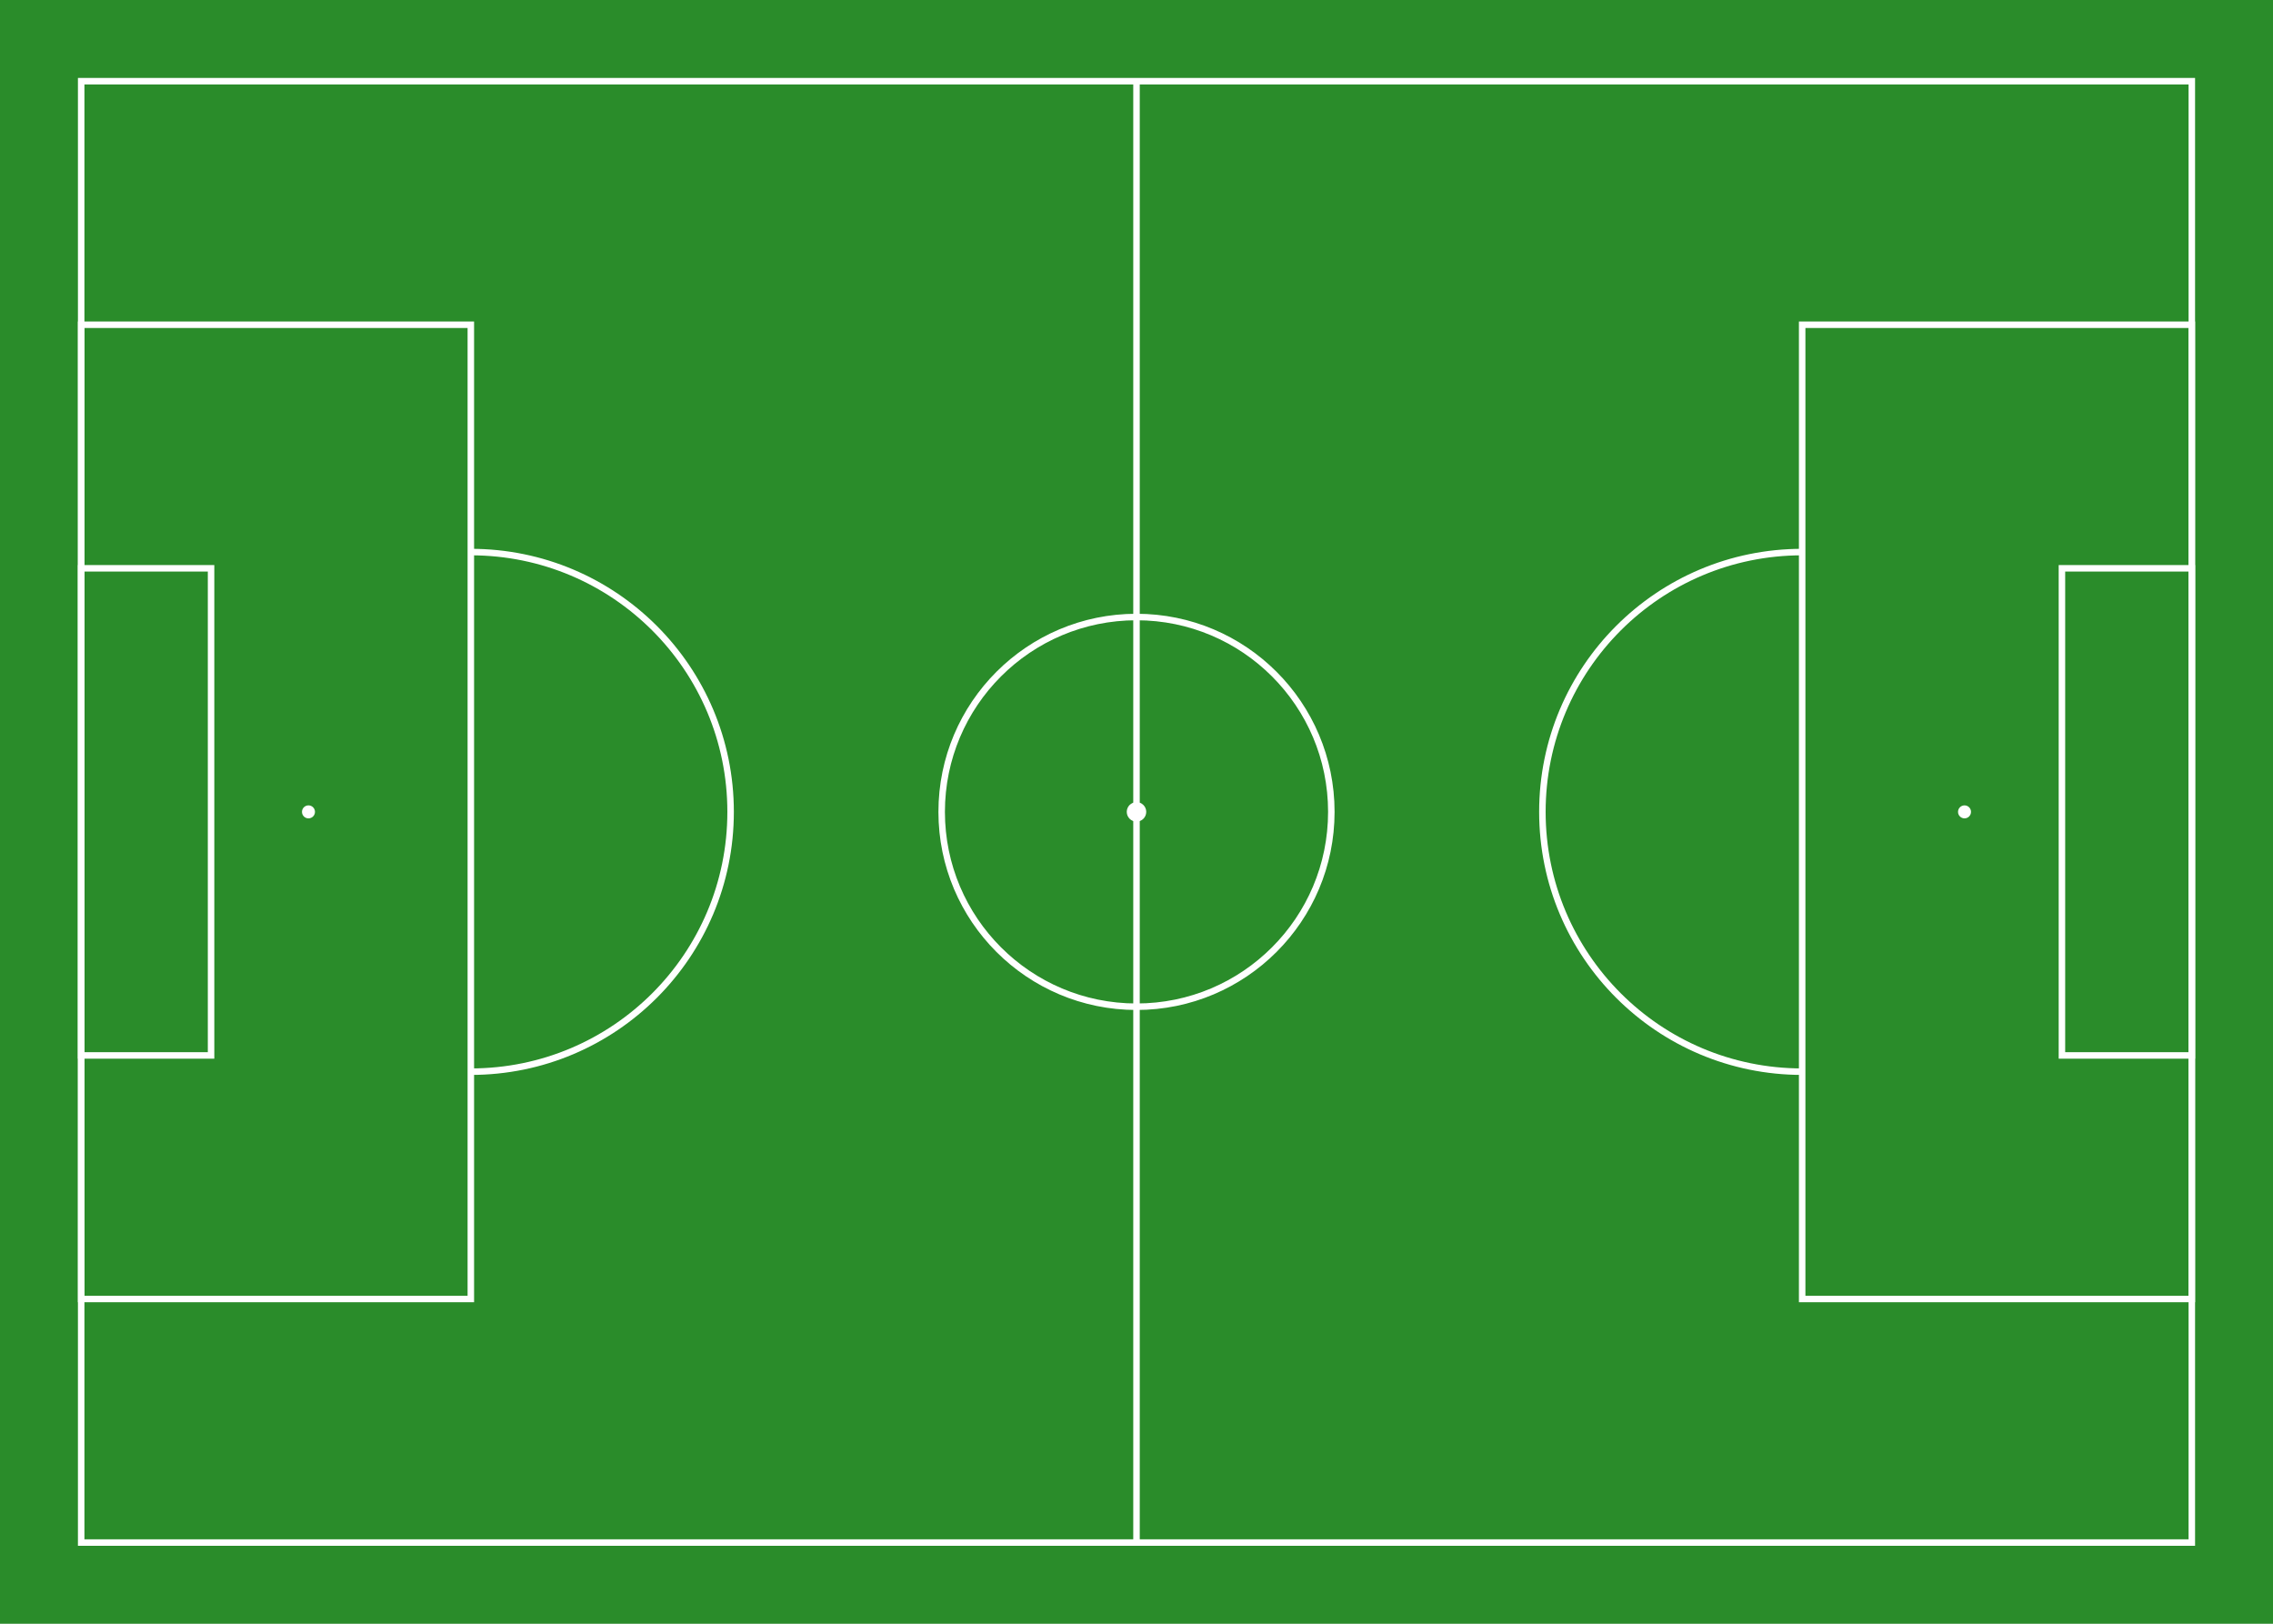
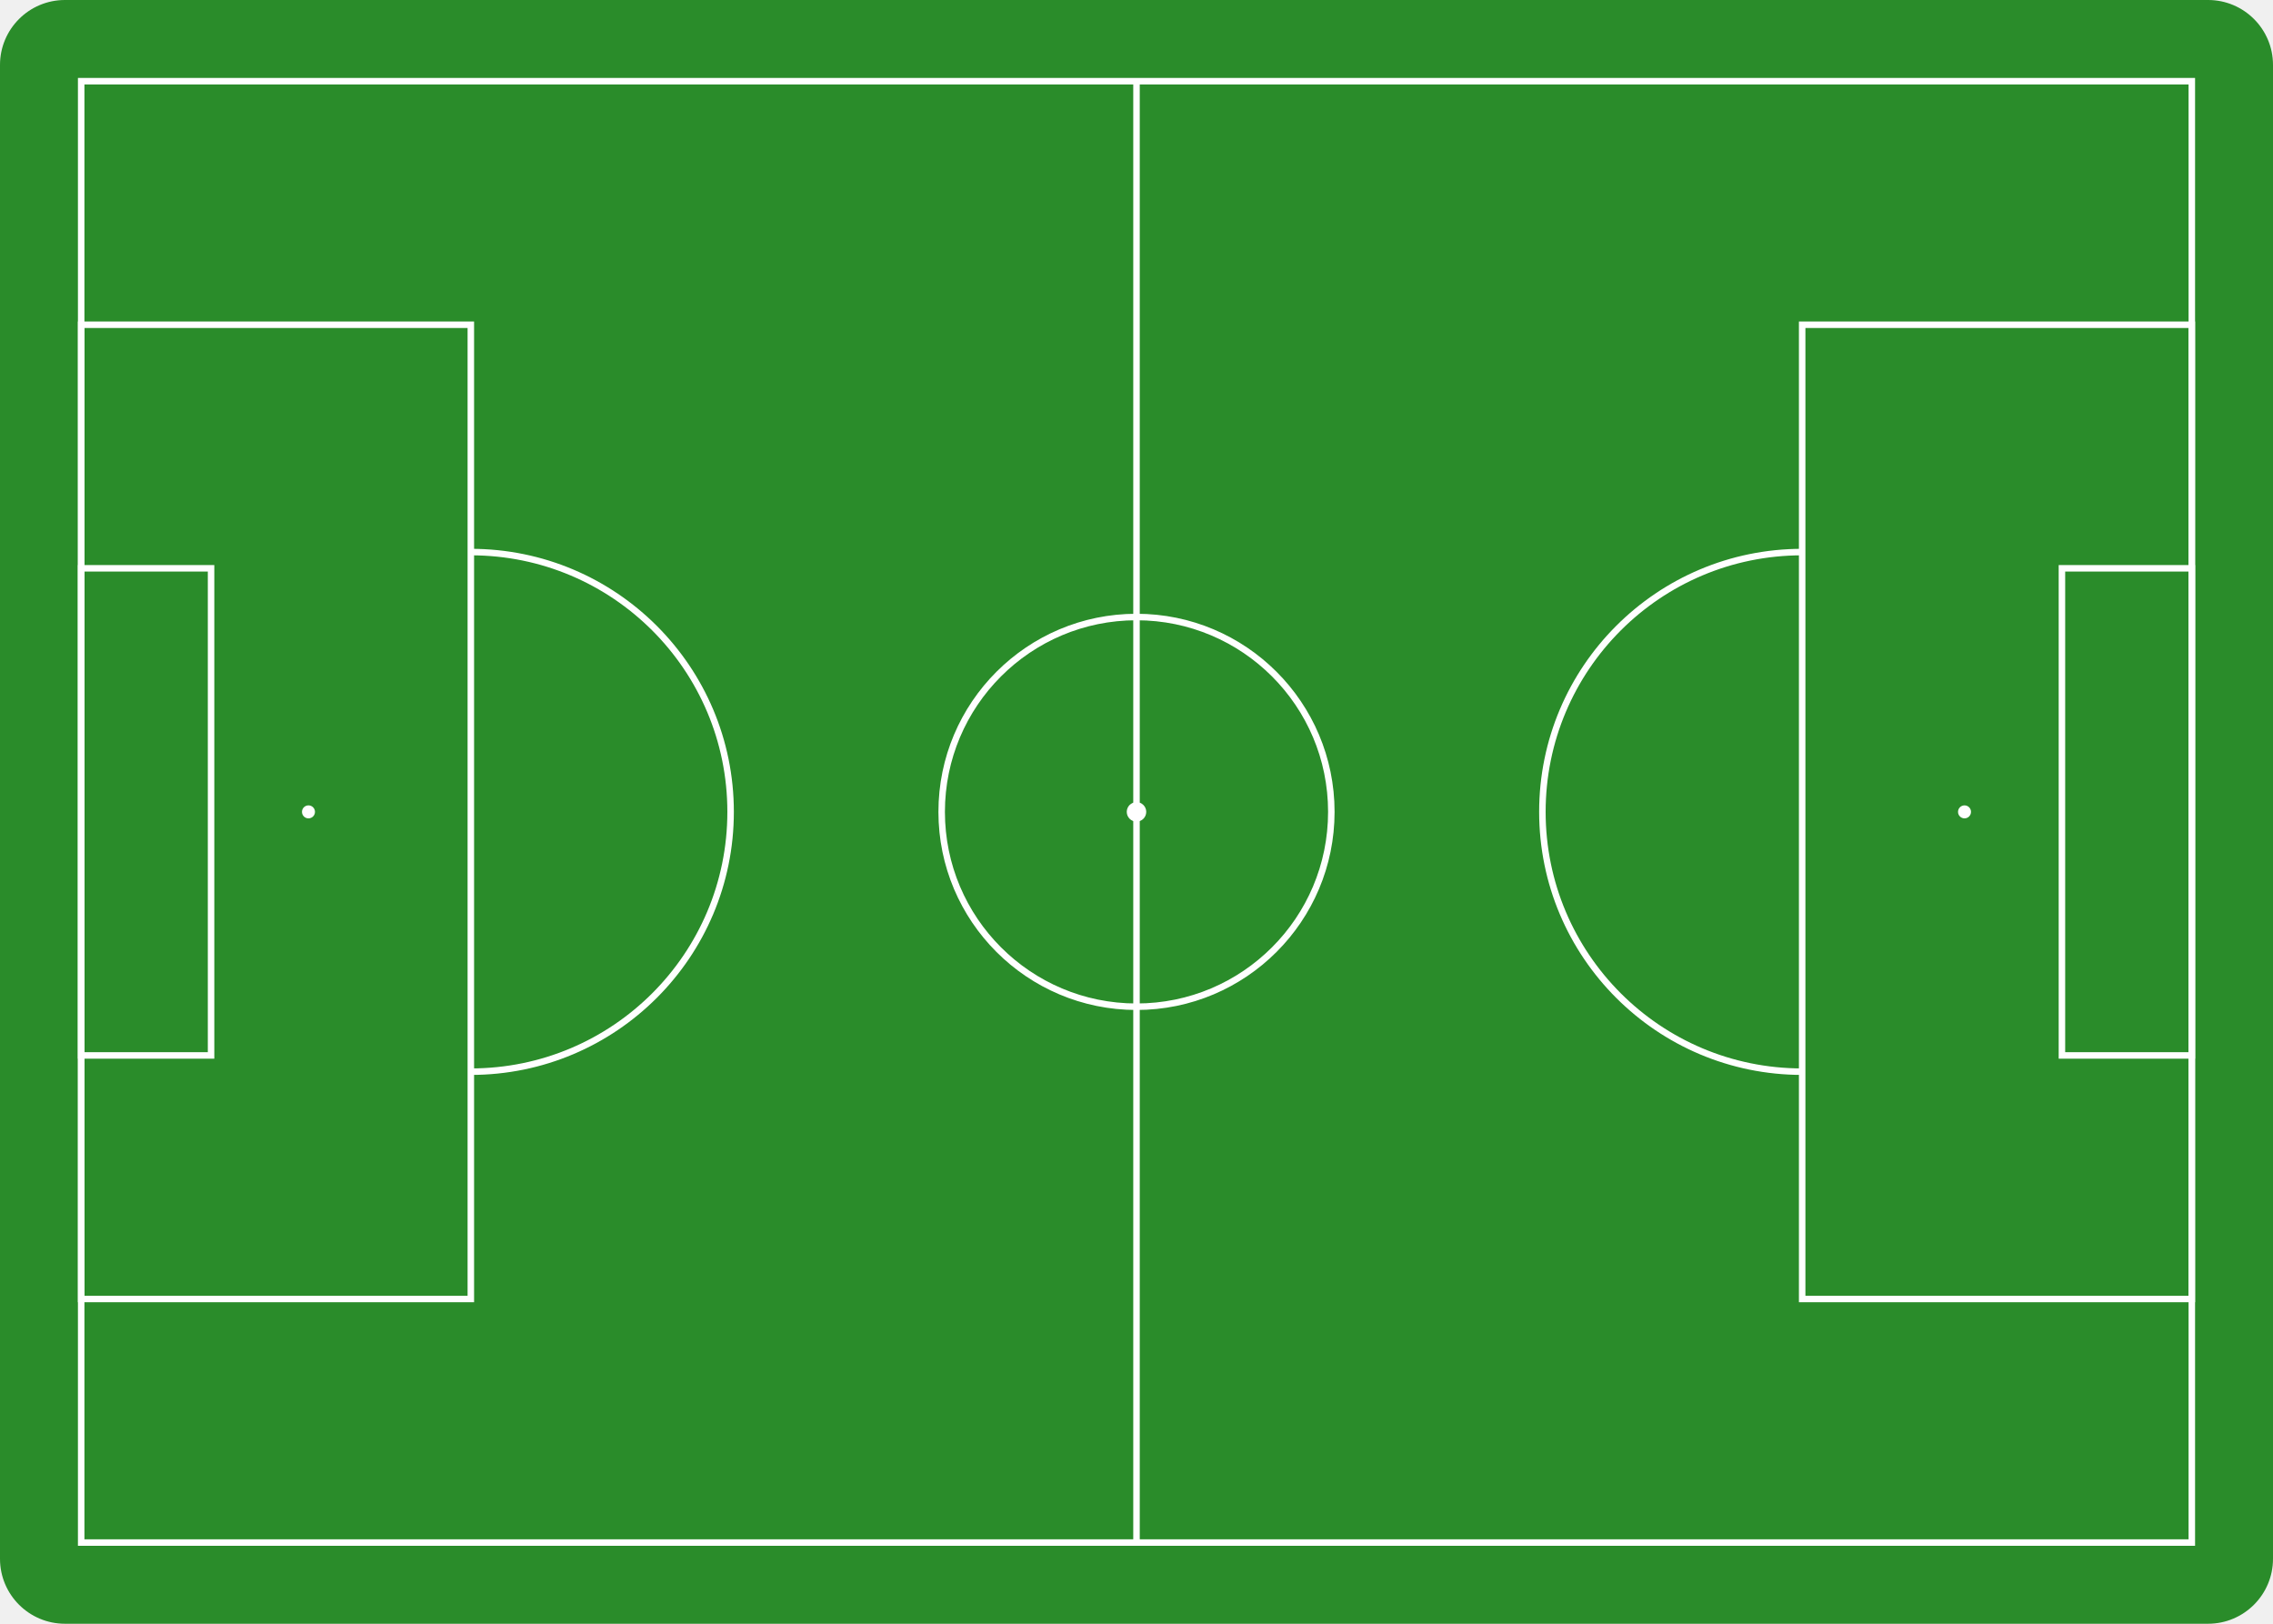
<svg xmlns="http://www.w3.org/2000/svg" version="1.1" viewBox="0 0 700 500">
-   <rect width="700" height="500" fill="#2a8c2a" />
+   <rect width="700" height="500" fill="#2a8c2a" rx="20" />
  <rect x="25" y="25" width="650" height="450" fill="none" stroke="#ffffff" stroke-width="2" />
  <line x1="350" y1="25" x2="350" y2="475" stroke="#ffffff" stroke-width="2" />
  <circle cx="350" cy="250" r="60" fill="none" stroke="#ffffff" stroke-width="2" />
  <circle cx="350" cy="250" r="3" fill="#ffffff" />
  <rect x="25" y="100" width="120" height="300" fill="none" stroke="#ffffff" stroke-width="2" />
  <rect x="25" y="175" width="40" height="150" fill="none" stroke="#ffffff" stroke-width="2" />
  <circle cx="95" cy="250" r="2" fill="#ffffff" />
  <path d="M 145,170 A 60,60 0 0,1 145,330" fill="none" stroke="#ffffff" stroke-width="2" />
  <rect x="555" y="100" width="120" height="300" fill="none" stroke="#ffffff" stroke-width="2" />
  <rect x="635" y="175" width="40" height="150" fill="none" stroke="#ffffff" stroke-width="2" />
  <circle cx="605" cy="250" r="2" fill="#ffffff" />
  <path d="M 555,170 A 60,60 0 0,0 555,330" fill="none" stroke="#ffffff" stroke-width="2" />
</svg>
